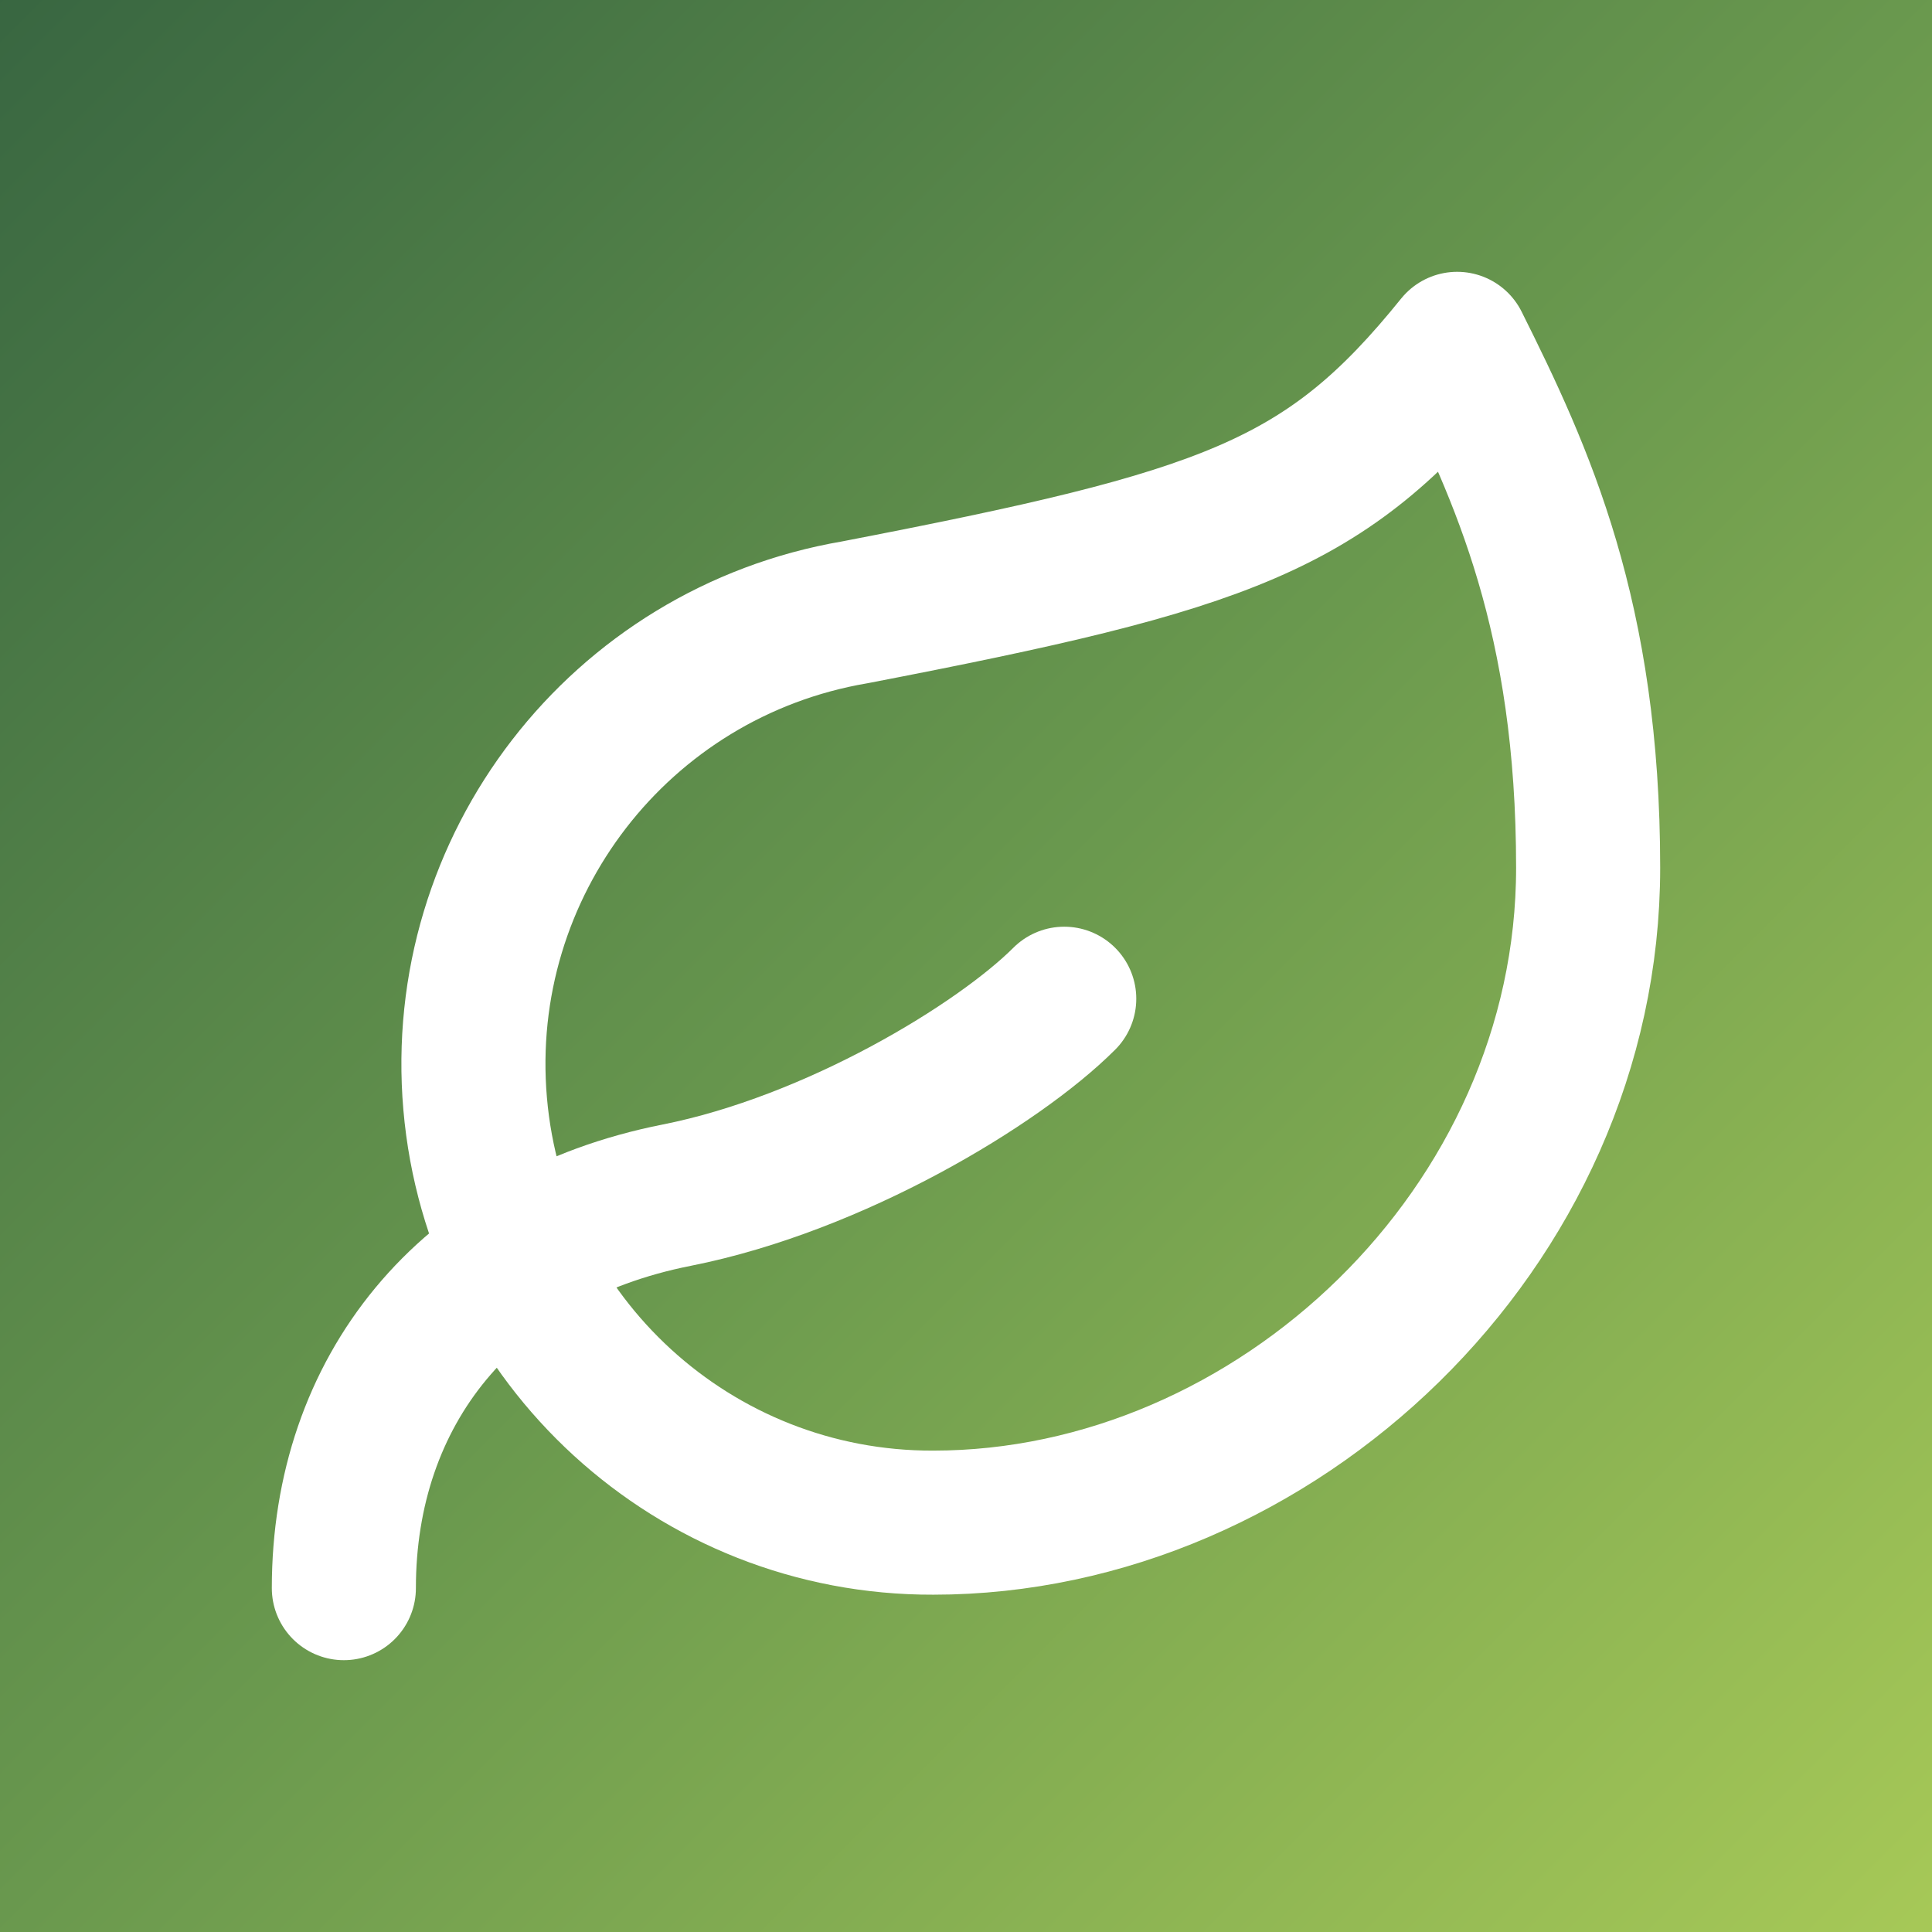
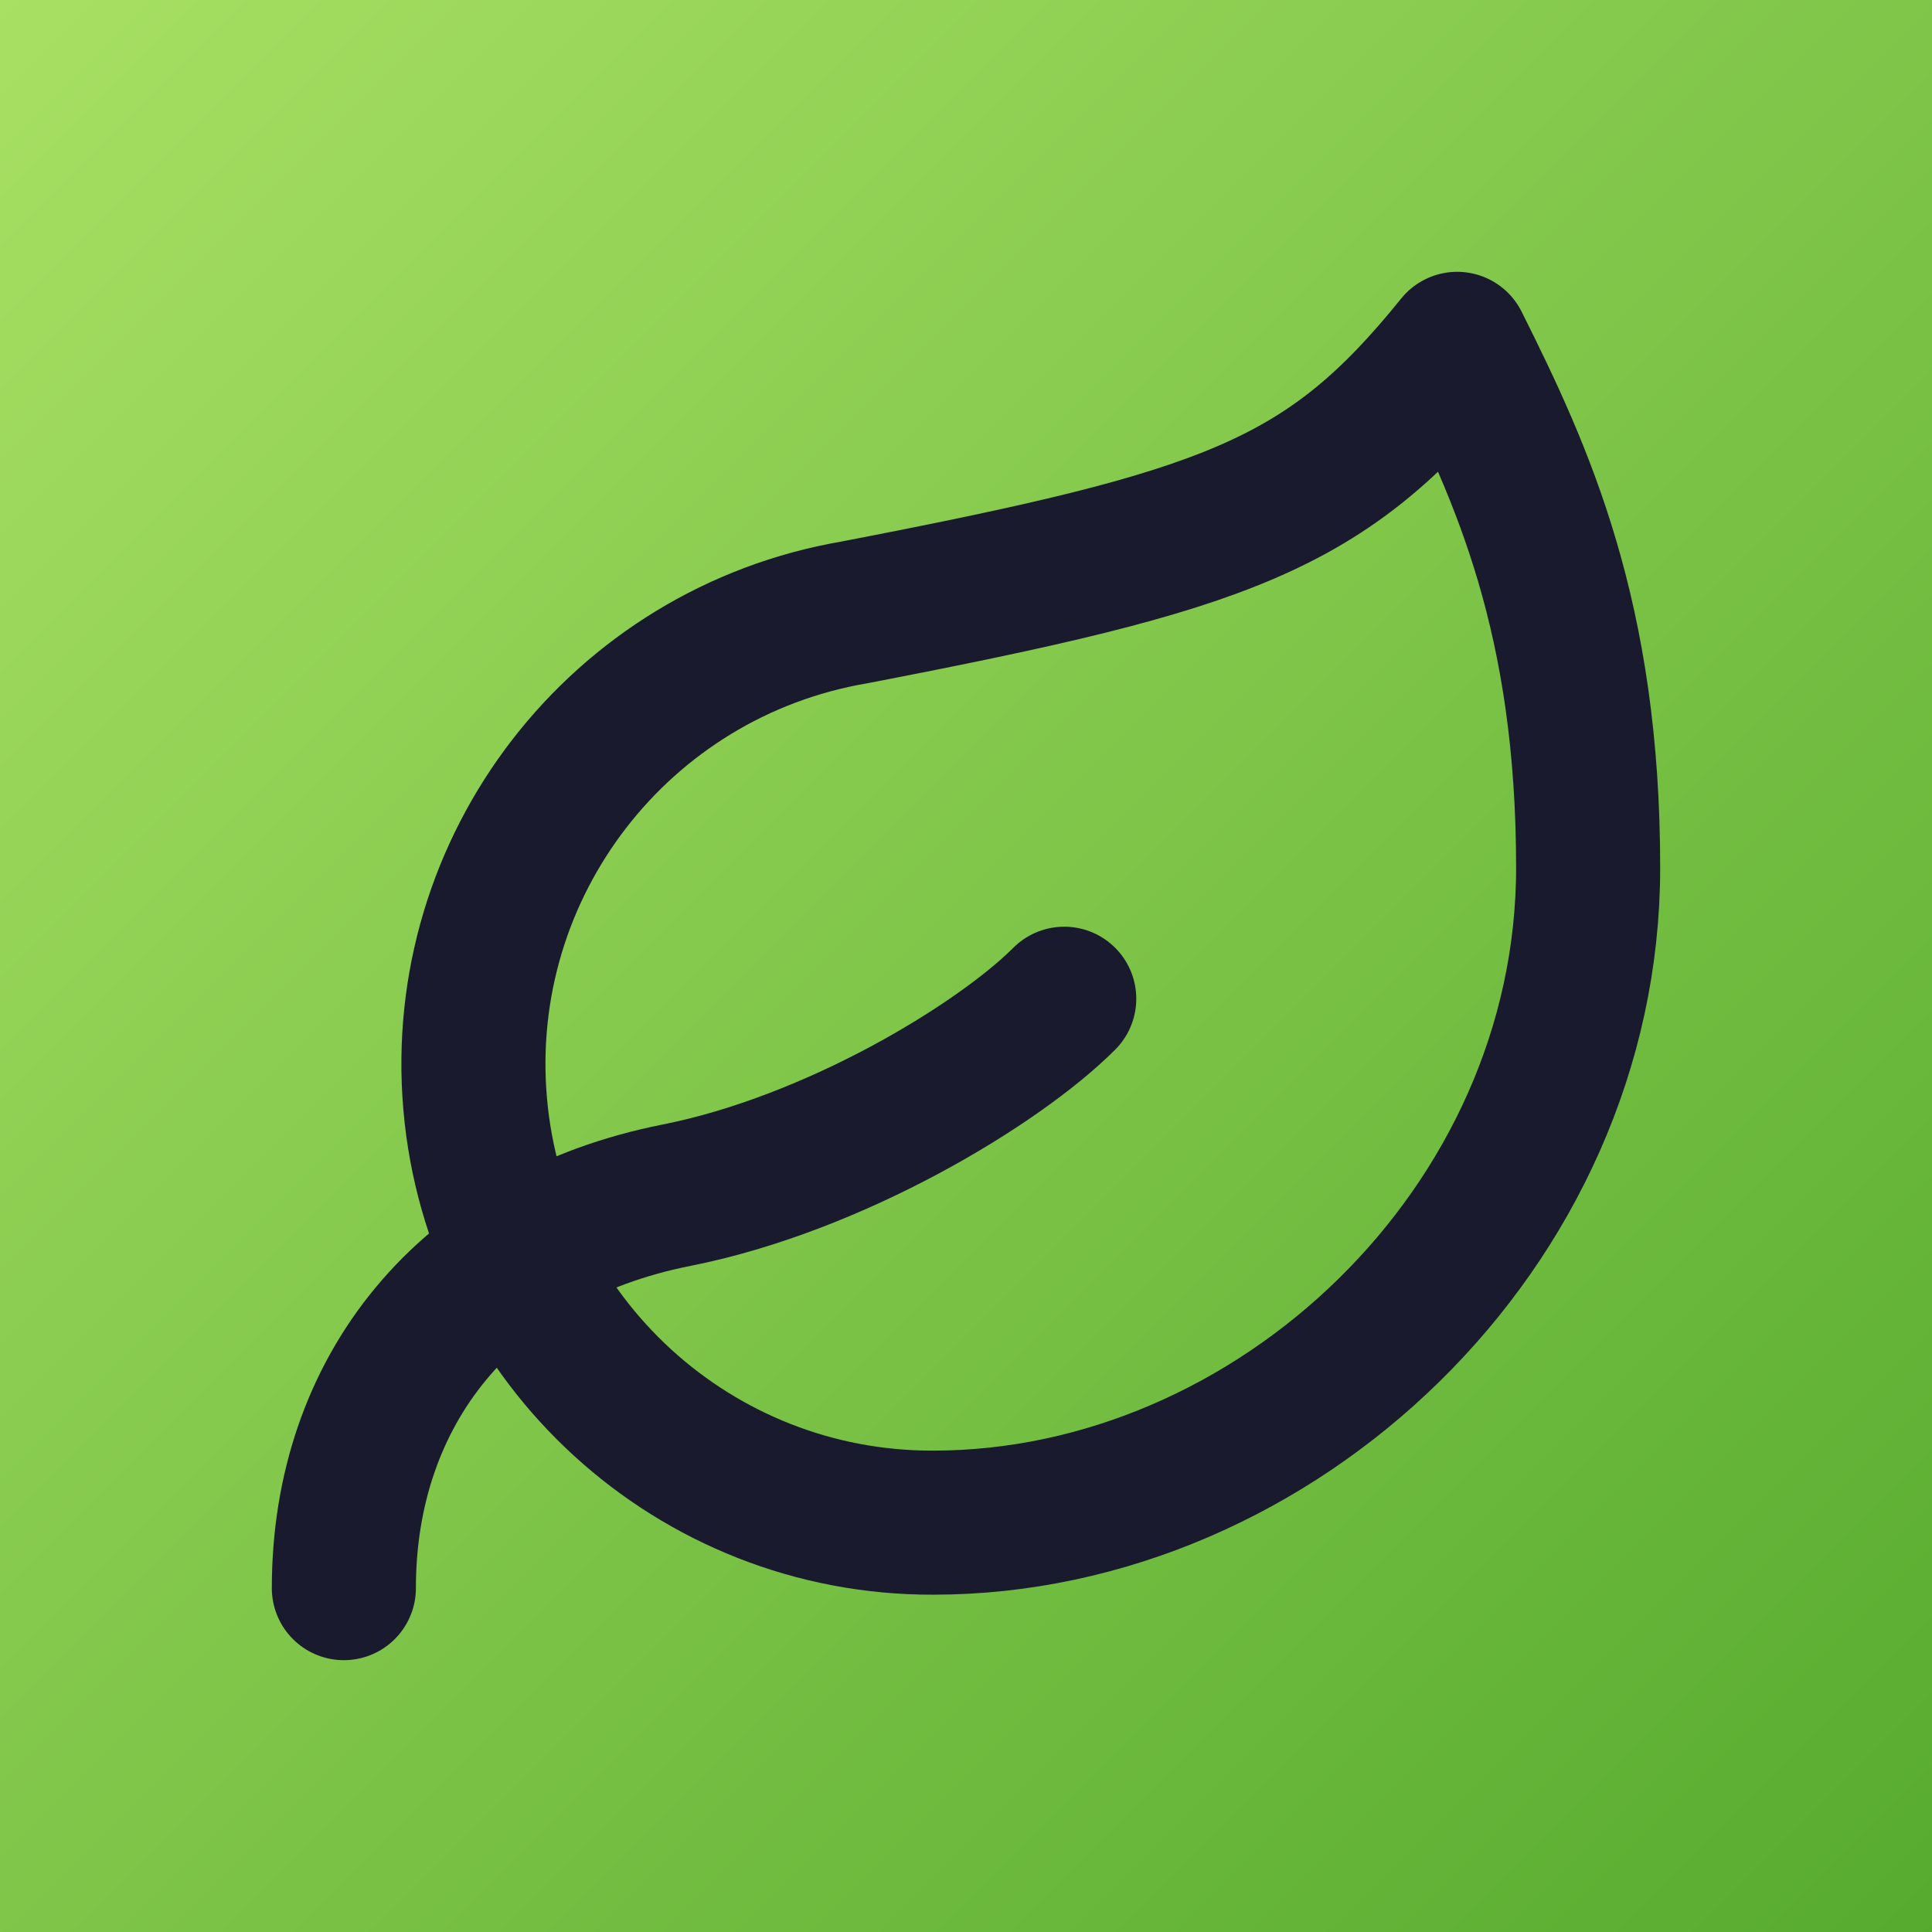
- <svg xmlns="http://www.w3.org/2000/svg" viewBox="0 0 1024 1024" version="1.1" id="svg3">
-   <defs id="defs2">
+ <svg xmlns="http://www.w3.org/2000/svg" viewBox="0 0 1024 1024">
+   <defs>
    <linearGradient id="bg" x1="0" y1="0" x2="1" y2="1">
-       <stop offset="0" stop-color="#0a84ff" id="stop3" style="stop-color:#386641;stop-opacity:1;" />
-       <stop offset="0.504" stop-color="#0a84ff" id="stop1" style="stop-color:#6a994e;stop-opacity:1;" />
-       <stop offset="1" stop-color="#5e5ce6" id="stop2" style="stop-color:#a7c957;stop-opacity:1;" />
+       <stop offset="0" stop-color="#a8e063" />
+       <stop offset="1" stop-color="#56ab2f" />
    </linearGradient>
  </defs>
-   <rect width="1024" height="1024" fill="url(#bg)" id="rect2" />
-   <g transform="matrix(34.71047,0,0,34.71047,112.8296,112.828)" fill="none" stroke="#ffffff" stroke-width="2.2" stroke-linecap="round" stroke-linejoin="round" id="g3" style="stroke:#ffffff;stroke-opacity:1">
-     <path d="M 11,20 A 7,7 0 0 1 9.8,6.1 C 15.5,5 17,4.48 19,2 c 1,2 2,4.18 2,8 0,5.5 -4.78,10 -10,10 z" id="path2" style="stroke:#ffffff;stroke-opacity:1" />
-     <path d="M 2,21 C 2,18 3.85,15.64 7.08,15 9.5,14.52 12,13 13,12" id="path3" style="stroke:#ffffff;stroke-opacity:1" />
+   <rect width="1024" height="1024" fill="url(#bg)" />
+   <g transform="matrix(34.71047,0,0,34.71047,112.8296,112.828)" fill="none" stroke="#1a1a2e" stroke-width="2.2" stroke-linecap="round" stroke-linejoin="round">
+     <path d="M 11,20 A 7,7 0 0 1 9.8,6.1 C 15.5,5 17,4.48 19,2 c 1,2 2,4.18 2,8 0,5.5 -4.78,10 -10,10 z" />
+     <path d="M 2,21 C 2,18 3.85,15.64 7.08,15 9.5,14.52 12,13 13,12" />
  </g>
</svg>
